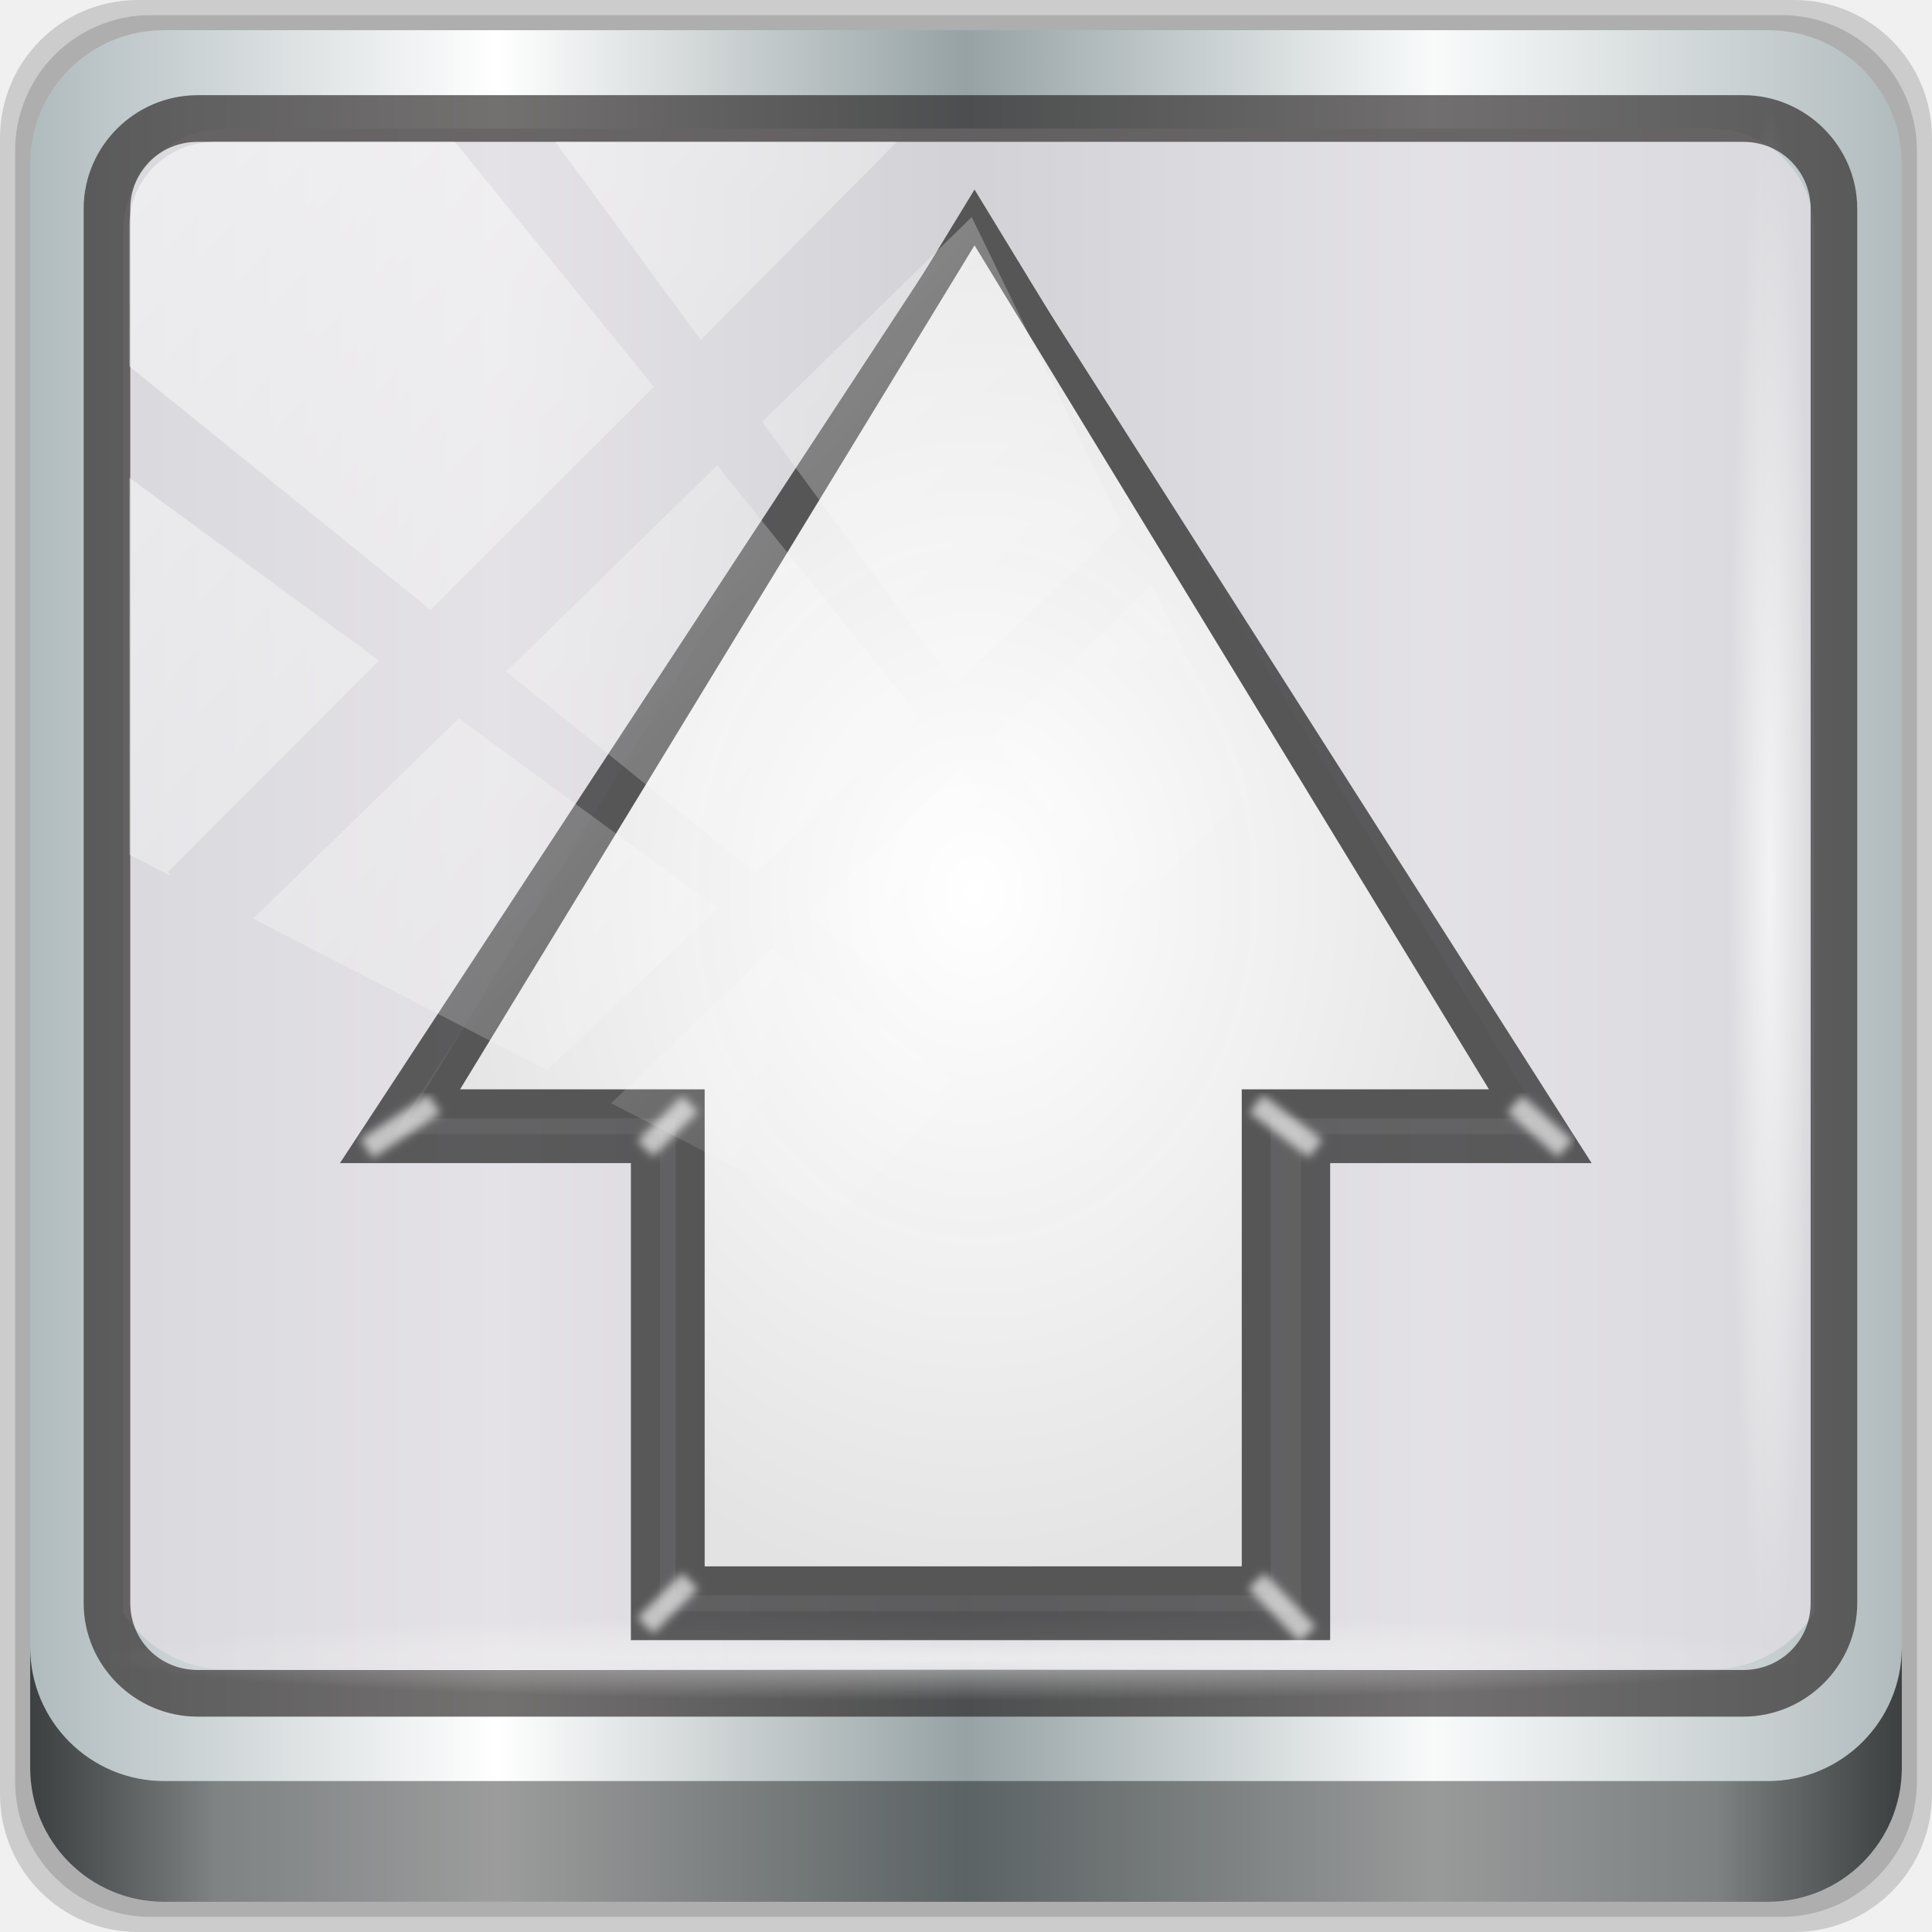
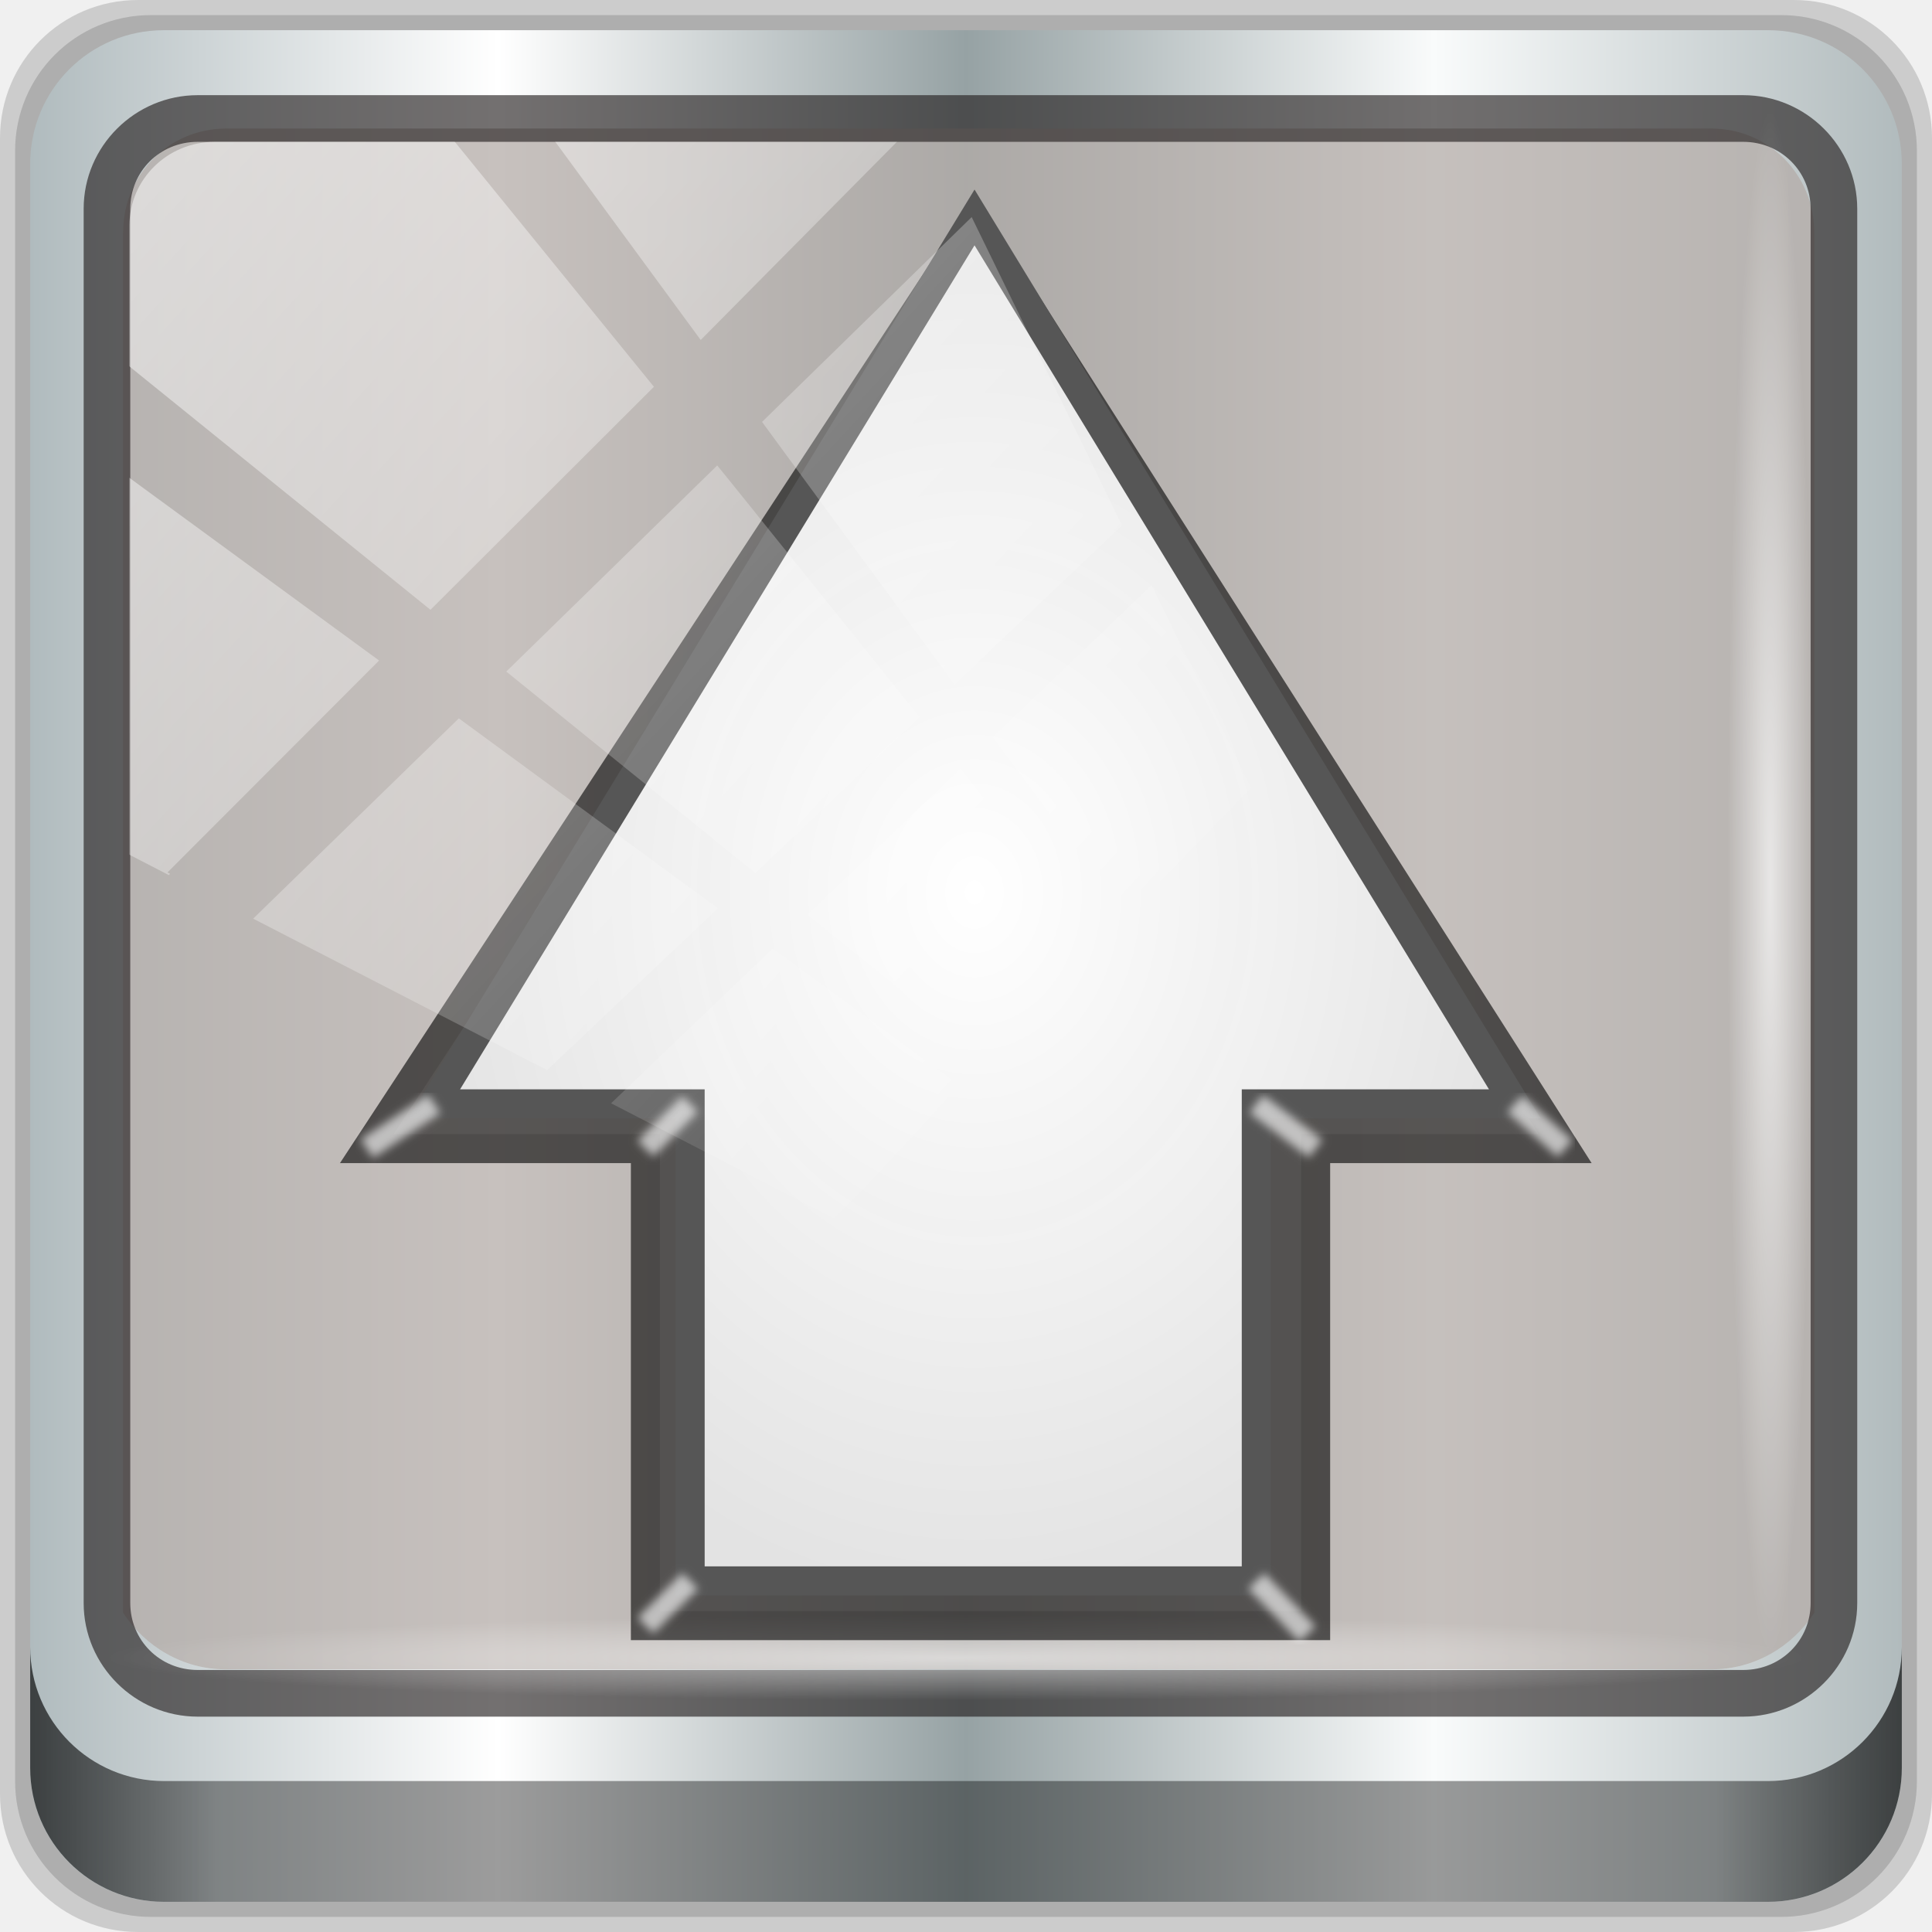
<svg xmlns="http://www.w3.org/2000/svg" xmlns:xlink="http://www.w3.org/1999/xlink" width="96" height="96" viewBox="0 0 96 96" version="1.1" id="svg1072">
  <defs id="defs1066">
    <linearGradient id="linearGradient959">
      <stop id="stop955" offset="0" style="stop-color:#ffffff;stop-opacity:1;" />
      <stop id="stop957" offset="1" style="stop-color:#e5e5e5;stop-opacity:0.988" />
    </linearGradient>
    <linearGradient id="linearGradient887">
      <stop style="stop-color:#ffffff;stop-opacity:1;" offset="0" id="stop883" />
      <stop style="stop-color:#bcbcbc;stop-opacity:0.99" offset="1" id="stop885" />
    </linearGradient>
    <linearGradient y2="47" x2="90" y1="47" x1="6" gradientTransform="matrix(1.107143,0,0,1.107143,-4.993903,-3.620687)" gradientUnits="userSpaceOnUse" id="linearGradient4071" xlink:href="#linearGradient6139-0" />
    <linearGradient id="linearGradient6139-0">
      <stop style="stop-color:#b0bbbe;stop-opacity:1" offset="0" id="stop6141-2" />
      <stop id="stop6151-0" offset="0.25" style="stop-color:#ffffff;stop-opacity:1;" />
      <stop id="stop6147-1" offset="0.5" style="stop-color:#96a2a4;stop-opacity:1" />
      <stop style="stop-color:#f9fbfb;stop-opacity:1" offset="0.75" id="stop6149-4" />
      <stop style="stop-color:#b1bbbd;stop-opacity:1" offset="1" id="stop6143-4" />
    </linearGradient>
    <linearGradient id="linearGradient4281-6-1-6">
      <stop offset="0" style="stop-color:#1e1e1e;stop-opacity:1" id="stop4283-9-3-0" />
      <stop offset="1" style="stop-color:#505050;stop-opacity:1" id="stop4285-8-23-2" />
    </linearGradient>
    <linearGradient gradientUnits="userSpaceOnUse" y2="88.172" x2="94.5" y1="88.172" x1="1.5" id="linearGradient4129" xlink:href="#linearGradient3832-0-6-1-1" gradientTransform="translate(0.1489535,0.415026)" />
    <linearGradient id="linearGradient3832-0-6-1-1">
      <stop id="stop3834-6-3-7-1" offset="0" style="stop-color:#000000;stop-opacity:1;" />
      <stop style="stop-color:#000000;stop-opacity:0.588;" offset="0.1" id="stop3872-2-4" />
      <stop id="stop3844-6-2-7-6" offset="0.9" style="stop-color:#000000;stop-opacity:0.588;" />
      <stop id="stop3836-5-0-2-9" offset="1" style="stop-color:#000000;stop-opacity:1;" />
    </linearGradient>
    <radialGradient r="43.199" fy="44.893" fx="13.948" cy="44.893" cx="13.948" gradientTransform="matrix(0.9751338,0,0,0.04919072,34.04765,80.58172)" gradientUnits="userSpaceOnUse" id="radialGradient7462" xlink:href="#linearGradient3737" />
    <linearGradient id="linearGradient3737">
      <stop id="stop3739" style="stop-color:#ffffff;stop-opacity:1" offset="0" />
      <stop id="stop3741" style="stop-color:#ffffff;stop-opacity:0" offset="1" />
    </linearGradient>
    <radialGradient r="43.199" fy="44.893" fx="13.948" cy="44.893" cx="13.948" gradientTransform="matrix(0.8883266,0,0,0.04919072,31.95952,-90.31726)" gradientUnits="userSpaceOnUse" id="radialGradient7464" xlink:href="#linearGradient3737" />
    <linearGradient y2="14.514" x2="50.528" y1="-28.642" x1="2.771" gradientUnits="userSpaceOnUse" id="linearGradient4767" xlink:href="#linearGradient3737" />
    <clipPath clipPathUnits="userSpaceOnUse" id="clipPath4156-4-1">
      <path style="opacity:0.6;fill:#ffffff;fill-opacity:1;stroke:none" d="m 27.046,-55.695 -14.214,13.321 h 0.061 l 15.653,21.771 10.231,-10.546 C 38.562,-32.302 27.468,-54.819 27.046,-55.695 Z M 9.647,-39.383 -5.241,-25.321 15.988,-7.806 26.372,-18.383 Z m 31.491,12.951 -9.741,9.714 8.945,12.458 7.781,-7.555 z m -49.84,4.379 -13.754,12.982 26.283,13.846 0.061,-0.062 -0.123,-0.062 L 13.599,-5.401 -8.702,-22.053 Z m 38.015,7.401 -9.803,9.775 11.579,9.559 7.628,-7.401 -8.669,-11.009 z m 20.187,5.674 -7.383,7.216 6.188,8.542 5.82,-6.137 z m -32.195,6.322 -9.557,9.498 13.662,7.185 7.934,-7.678 z m 23.312,2.374 -7.107,6.938 8.363,6.907 5.361,-5.674 -0.061,-0.092 -0.092,0.123 -6.464,-8.203 z m -8.73,8.542 -7.505,7.339 10.354,5.458 c 1.397,-1.321 5.675,-6.123 5.851,-6.322 z" id="path4158-0-8" />
    </clipPath>
    <radialGradient xlink:href="#linearGradient887" id="radialGradient889" cx="43.015" cy="153.393" fx="43.015" fy="153.393" r="25.302" gradientTransform="matrix(1.119897,-0.01987832,0.02572673,1.449382,-8.98075,-67.54498)" gradientUnits="userSpaceOnUse" />
    <filter style="color-interpolation-filters:sRGB" id="filter879" x="-0.009" width="1.017" y="-0.02" height="1.039">
      <feGaussianBlur stdDeviation="0.193" id="feGaussianBlur881" />
    </filter>
    <radialGradient xlink:href="#linearGradient959" id="radialGradient953" cx="42.126" cy="153.318" fx="42.126" fy="153.318" r="25.302" gradientTransform="matrix(1,0,0,1.241579,0,-37.03847)" gradientUnits="userSpaceOnUse" />
  </defs>
  <g id="layer1" transform="translate(0,-1026.52)">
    <g transform="translate(-0.1489564,1026.105)" style="display:inline" id="g1585">
      <path style="display:inline;opacity:0.15;fill:#000000;fill-opacity:1;fill-rule:nonzero;stroke:none" d="M 89.292,0.415 H 7.006 c -3.799,0 -6.857,3.058 -6.857,6.857 V 89.558 c 0,3.799 3.058,6.857 6.857,6.857 H 89.292 c 3.799,0 6.857,-3.058 6.857,-6.857 V 7.272 c 0,-3.799 -3.058,-6.857 -6.857,-6.857 z" id="path3288" />
      <path id="path4085" d="M 88.649,1.165 H 7.649 c -3.739,0 -6.75,3.01 -6.75,6.75 V 88.915 c 0,3.74 3.011,6.75 6.75,6.75 H 88.649 c 3.74,0 6.75,-3.01 6.75,-6.75 V 7.915 c 0,-3.739 -3.01,-6.75 -6.75,-6.75 z" style="display:inline;opacity:0.15;fill:#000000;fill-opacity:1;fill-rule:nonzero;stroke:none" />
      <path style="display:inline;fill:url(#linearGradient4071);fill-opacity:1;fill-rule:nonzero;stroke:none" d="M 88.006,1.915 H 8.292 c -3.68,0 -6.643,2.963 -6.643,6.643 V 88.272 c 0,3.68 2.963,6.643 6.643,6.643 H 88.006 c 3.68,0 6.643,-2.963 6.643,-6.643 V 8.558 c 0,-3.68 -2.963,-6.643 -6.643,-6.643 z" id="rect4251-1" />
-       <path style="display:inline;opacity:0.832;fill:#dedce1;fill-opacity:1;fill-rule:nonzero;stroke:none;stroke-width:1.03" d="m 11.39,6.802 c -2.856,0 -5.124,2.288 -5.124,5.171 v 21.427 7.239 39.914 c 1.097,1.684 2.969,2.812 5.124,2.812 h 4.099 65.589 4.099 c 2.155,0 4.027,-1.127 5.124,-2.812 V 40.64 33.401 11.973 c 0,-2.883 -2.268,-5.171 -5.124,-5.171 z" id="path3400-6" />
+       <path style="display:inline;opacity:0.832;fill:#b3aca7;fill-opacity:0.896;fill-rule:nonzero;stroke:none;stroke-width:1.03" d="m 11.39,6.802 c -2.856,0 -5.124,2.288 -5.124,5.171 v 21.427 7.239 39.914 c 1.097,1.684 2.969,2.812 5.124,2.812 h 4.099 65.589 4.099 c 2.155,0 4.027,-1.127 5.124,-2.812 V 40.64 33.401 11.973 c 0,-2.883 -2.268,-5.171 -5.124,-5.171 z" id="path3400-6" />
      <path id="path4989" d="m 9.974,5.144 c -3.117,0 -5.668,2.54 -5.668,5.646 v 69.278 c 0,3.106 2.551,5.646 5.668,5.646 H 86.766 c 3.117,0 5.668,-2.54 5.668,-5.646 V 10.79 c 0,-3.106 -2.551,-5.646 -5.668,-5.646 z m 0,2.319 H 86.766 c 1.888,0 3.352,1.48 3.352,3.327 v 69.278 c 0,1.846 -1.464,3.327 -3.352,3.327 H 9.974 c -1.888,0 -3.352,-1.48 -3.352,-3.327 V 10.79 c 0,-1.846 1.464,-3.327 3.352,-3.327 z" style="color:#000000;font-style:normal;font-variant:normal;font-weight:normal;font-stretch:normal;font-size:medium;line-height:normal;font-family:Sans;-inkscape-font-specification:Sans;text-indent:0;text-align:start;text-decoration:none;text-decoration-line:none;letter-spacing:normal;word-spacing:normal;text-transform:none;writing-mode:lr-tb;direction:ltr;baseline-shift:baseline;text-anchor:start;display:inline;overflow:visible;visibility:visible;fill:#241f1f;fill-opacity:0.633;stroke:none;stroke-width:2.376;marker:none;enable-background:accumulate" />
      <path style="display:inline;opacity:0.658;fill:url(#linearGradient4129);fill-opacity:1;fill-rule:nonzero;stroke:none" d="m 1.649,82.259 v 6 c 0,3.68 2.976,6.656 6.656,6.656 H 87.993 c 3.68,0 6.656,-2.976 6.656,-6.656 v -6 c 0,3.68 -2.976,6.656 -6.656,6.656 H 8.305 c -3.68,0 -6.656,-2.976 -6.656,-6.656 z" id="path4118" />
      <rect style="opacity:0.55;fill:url(#radialGradient7462);fill-opacity:1;stroke:none" id="rect4131" width="84.25" height="4.25" x="5.524" y="80.665" rx="0" ry="4.25" />
      <rect ry="4.25" rx="0" y="-90.234" x="5.975" height="4.25" width="76.75" id="rect4141" style="opacity:0.669;fill:url(#radialGradient7464);fill-opacity:1;stroke:none" transform="rotate(90)" />
      <g transform="matrix(1.111866,0,0,1.111866,1.734693,-125.707)" style="display:inline" id="g894">
        <path d="M 57.37,186.083 V 164.765 H 68.522 L 42.126,123.353 14.967,164.765 h 12.45 v 21.318 z" id="path864" style="display:inline;opacity:0.603;fill:#0f0f0f;fill-opacity:0.997;stroke:#000000;stroke-width:1.297;stroke-opacity:1" />
        <path style="display:inline;opacity:1;fill:url(#radialGradient953);fill-opacity:1;stroke:#565656;stroke-width:1.297;stroke-opacity:1" id="path3905" d="M 54.717,184.083 V 162.765 H 66.272 L 42.126,123.15 17.979,162.765 h 11.438 v 21.318 z" />
        <path d="m 29.417,184.083 -2,2 m 27.3,-2 2.292,2.376 m -39.029,-23.694 -3.012,2 m 51.305,-2 2.249,2 m -13.805,-2 2.654,2 m -27.954,-2 -2,2" style="opacity:0.646;fill:none;fill-rule:evenodd;stroke:#ffffff;stroke-width:1px;stroke-linecap:butt;stroke-linejoin:miter;stroke-opacity:1;filter:url(#filter879)" id="path876" />
      </g>
      <rect transform="matrix(1.069245,0,0,1.047683,4.44418,38.89401)" style="opacity:0.508;fill:url(#linearGradient4767);fill-opacity:1;stroke:none" id="rect4146" width="75.966" height="69.024" x="2" y="-30" rx="3.957" ry="3.957" clip-path="url(#clipPath4156-4-1)" />
    </g>
  </g>
</svg>
